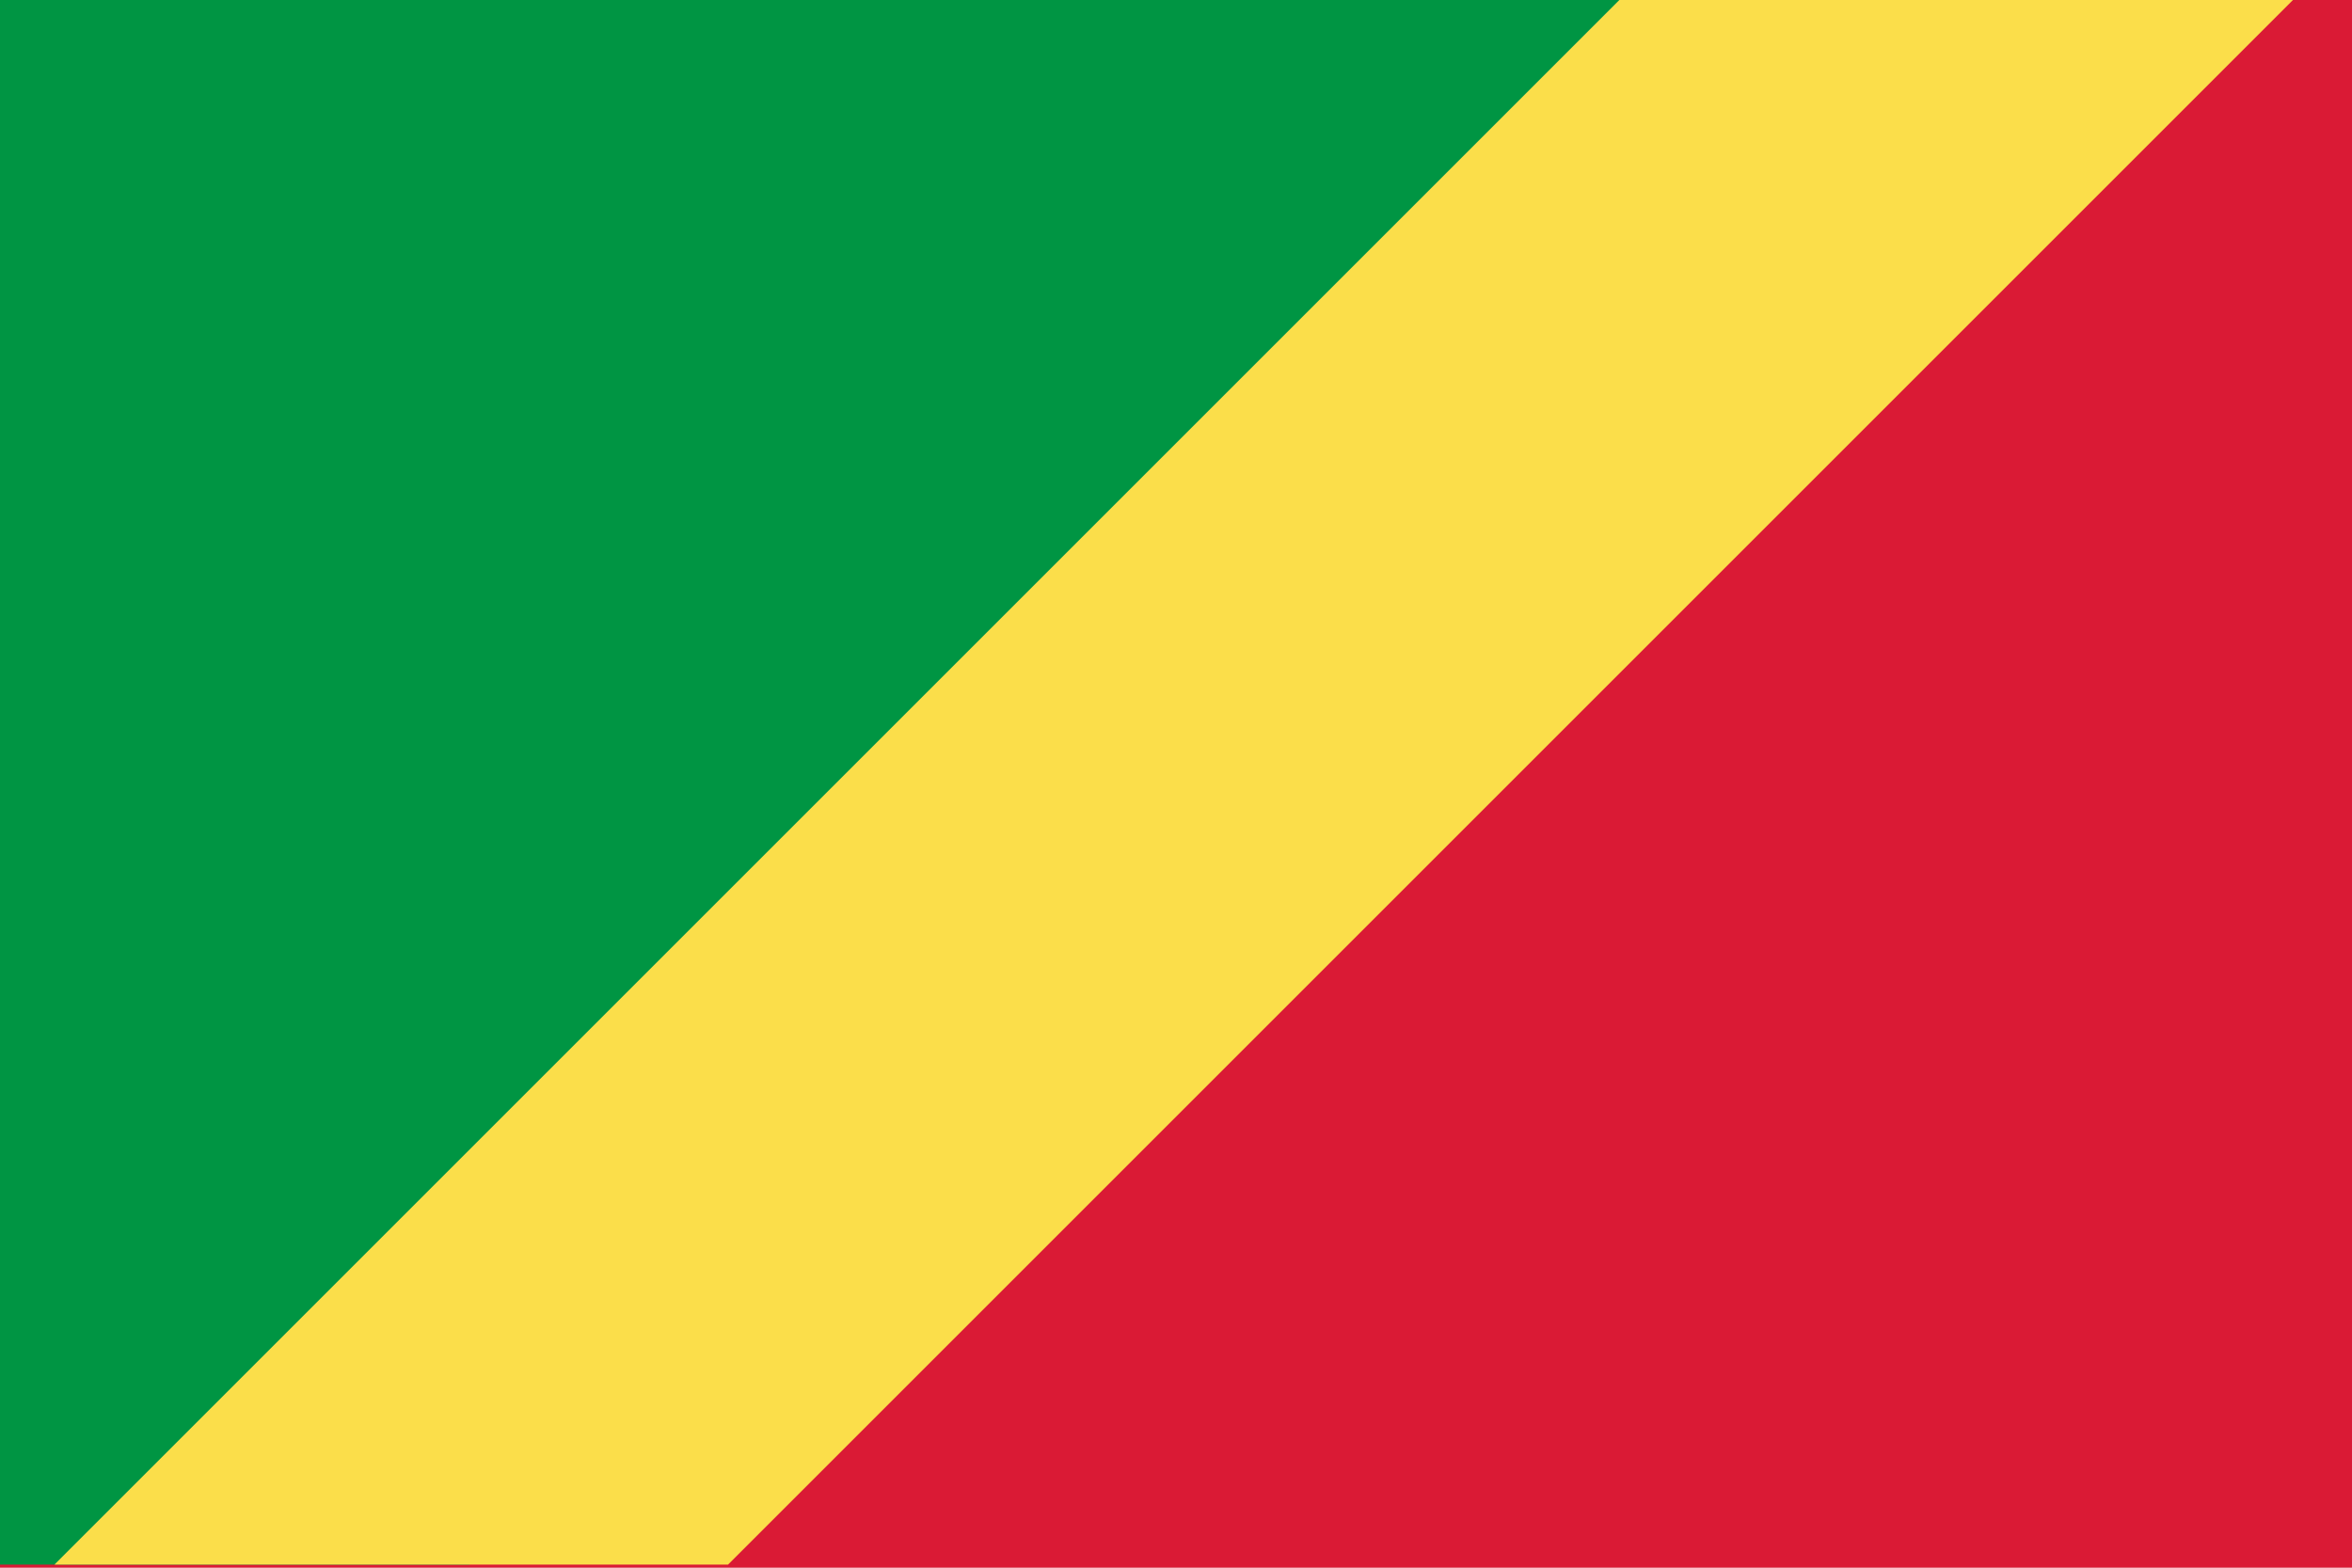
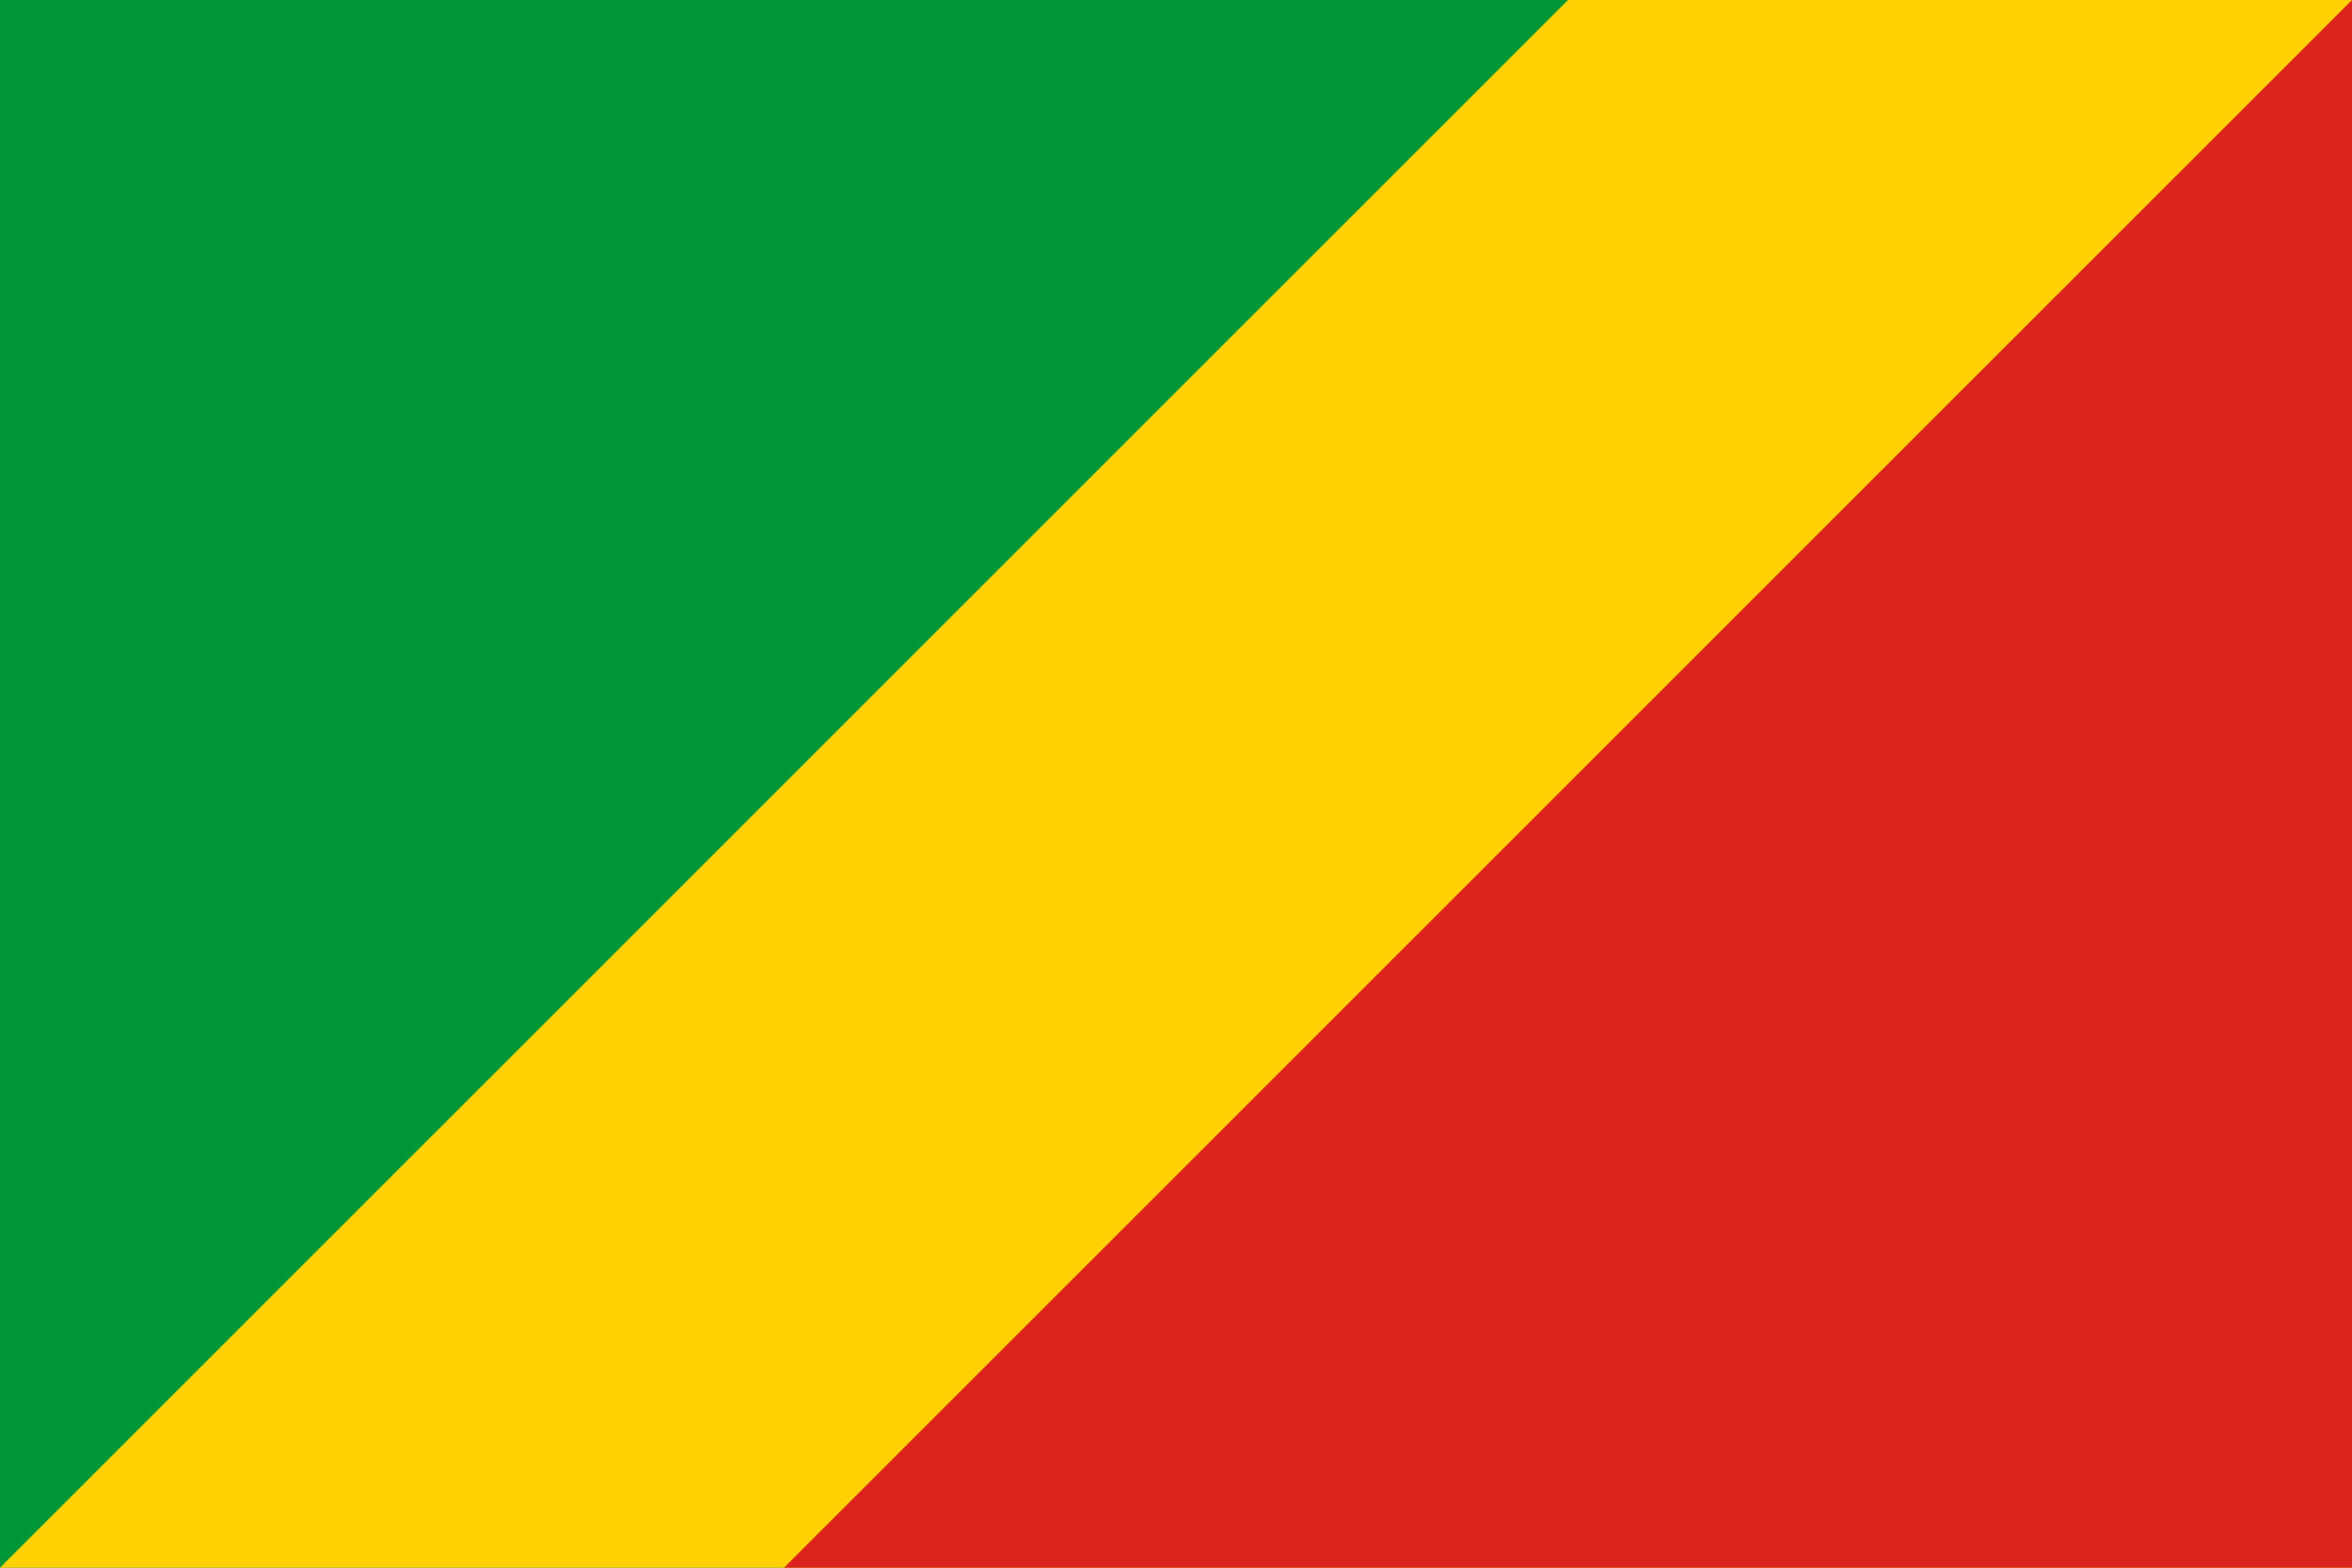
- <svg xmlns="http://www.w3.org/2000/svg" width="513" height="342" viewBox="0 0 513 342" fill="none">
-   <g clip-path="url(#clip0_301_1436)">
-     <path d="M0 -0.002H513V341.998H0V-0.002Z" fill="#DA1A35" />
-     <path d="M443.726 -0.002L102.4 341.324H0V-0.002H443.726Z" fill="#009543" />
-     <path d="M500.124 -0.002L158.798 341.324H11.876L353.202 -0.002H500.124Z" fill="#FBDE4A" />
-   </g>
-   <defs>
-     <clipPath id="clip0_301_1436">
-       <rect width="513" height="342" fill="white" />
-     </clipPath>
-   </defs>
+ <svg xmlns="http://www.w3.org/2000/svg" viewBox="0 0 900 600">
+   <path fill="#009739" d="M0 0h900v600H0z" />
+   <path d="M0 600 600 0h300v600z" fill="#ffd100" />
+   <path d="M900 0v600H300z" fill="#dc241f" />
</svg>
